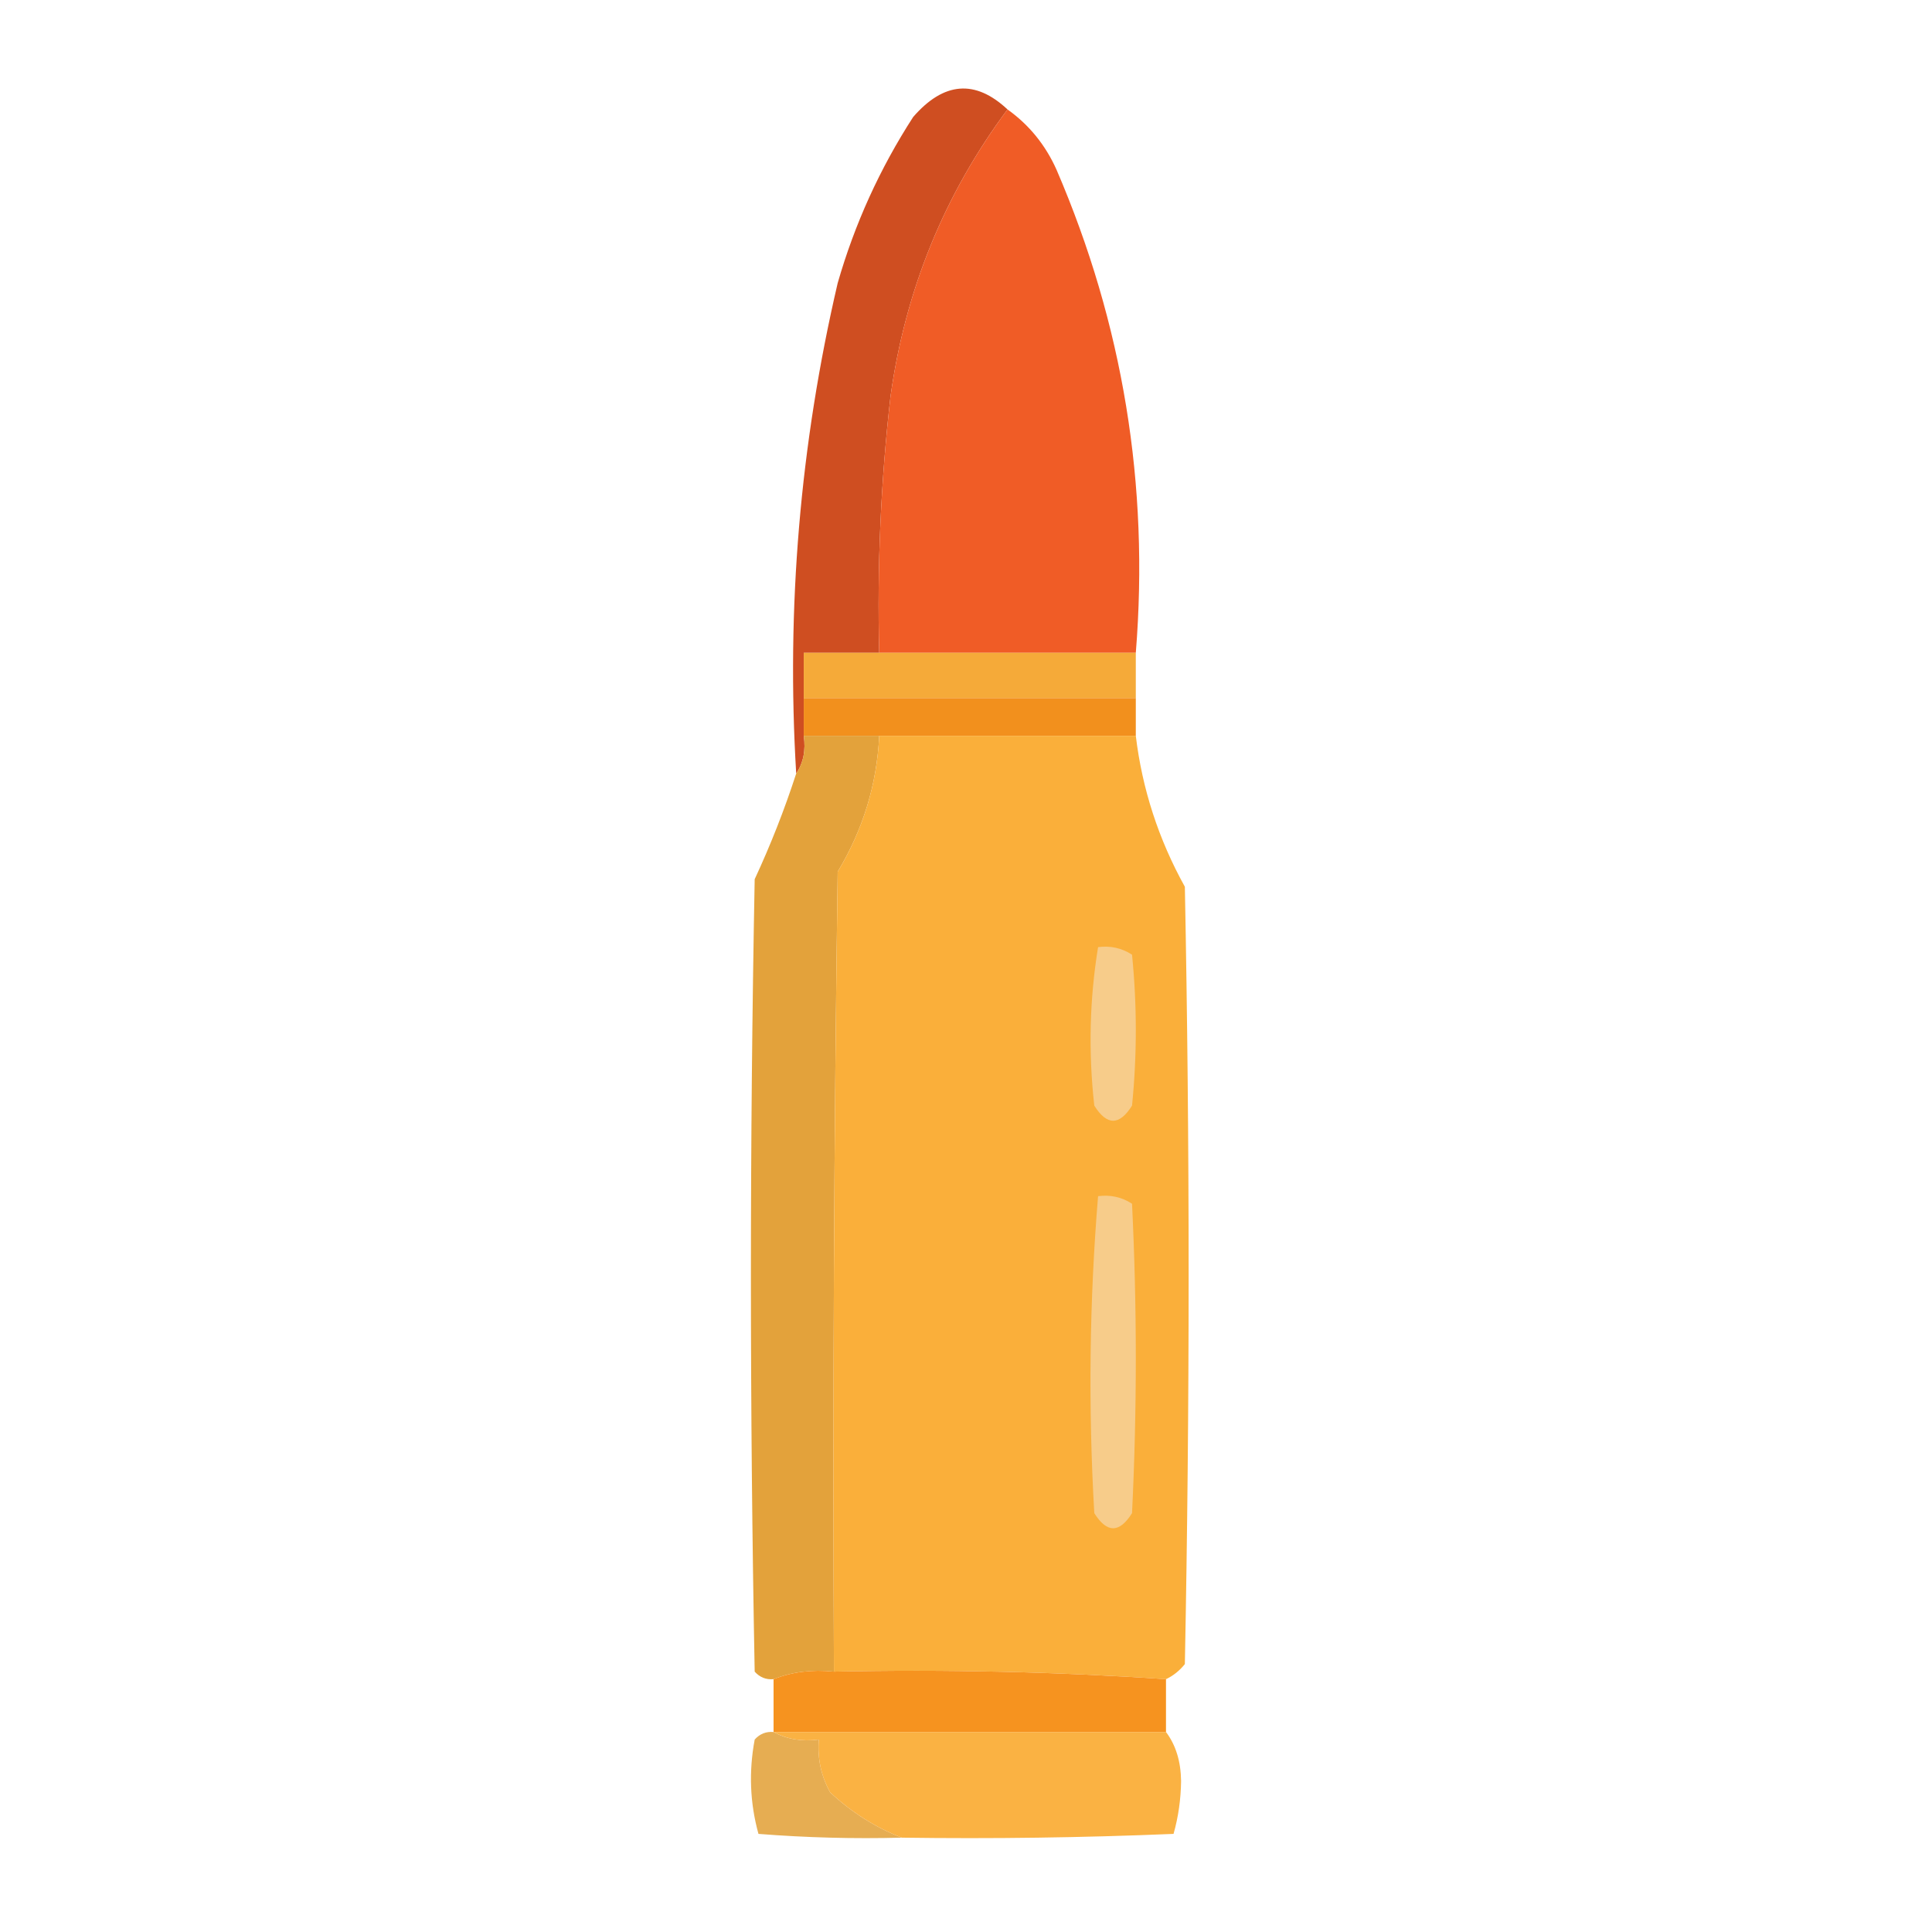
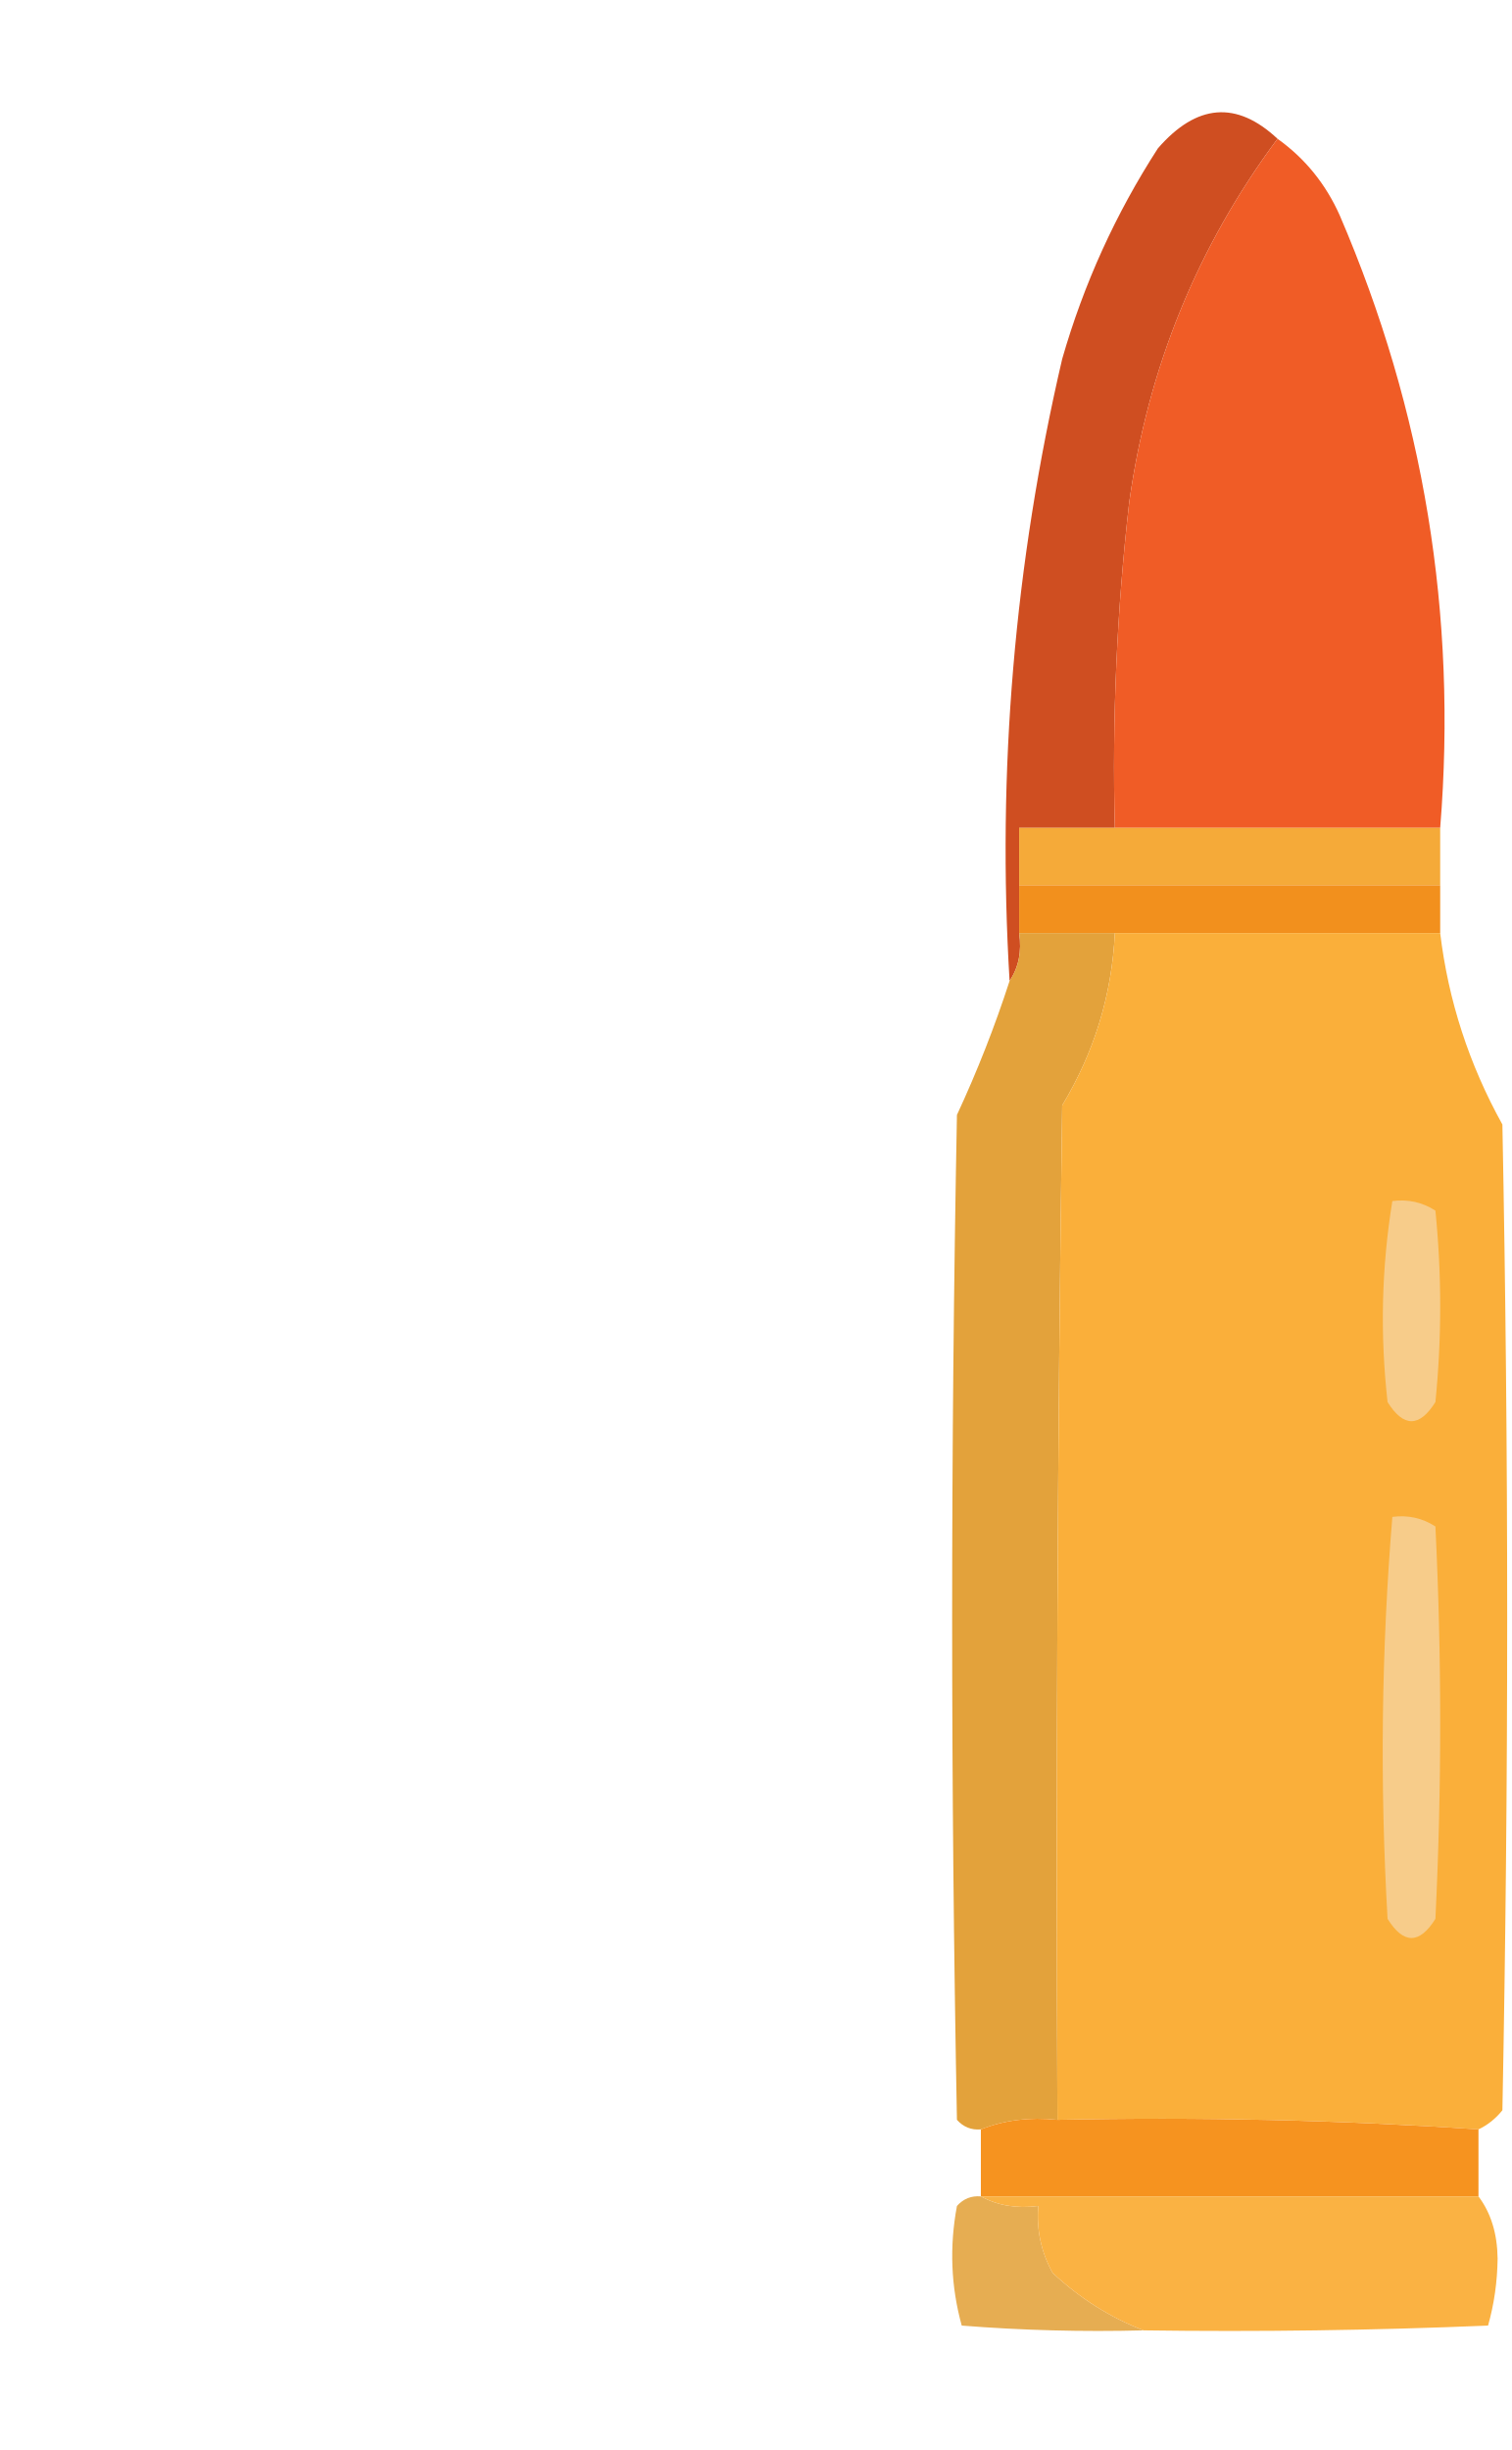
- <svg xmlns="http://www.w3.org/2000/svg" version="1.1" width="256px" height="256px" style="shape-rendering:geometricPrecision; text-rendering:geometricPrecision; image-rendering:optimizeQuality; fill-rule:evenodd; clip-rule:evenodd">
+ <svg xmlns="http://www.w3.org/2000/svg" version="1.1" width="158px" height="256px" style="shape-rendering:geometricPrecision; text-rendering:geometricPrecision; image-rendering:optimizeQuality; fill-rule:evenodd; clip-rule:evenodd">
  <g>
    <path style="opacity:0.989" fill="#cf4d1f" d="M 133.5,14.5 C 125.13,25.759 119.963,38.425 118,52.5C 116.707,63.794 116.207,75.127 116.5,86.5C 113.167,86.5 109.833,86.5 106.5,86.5C 106.5,88.5 106.5,90.5 106.5,92.5C 106.5,94.167 106.5,95.833 106.5,97.5C 106.784,99.415 106.451,101.081 105.5,102.5C 104.178,80.54 106.011,58.873 111,37.5C 113.254,29.66 116.587,22.327 121,15.5C 125.055,10.831 129.222,10.497 133.5,14.5 Z" />
  </g>
  <g>
    <path style="opacity:0.988" fill="#f05a23" d="M 133.5,14.5 C 136.366,16.546 138.533,19.213 140,22.5C 148.795,42.936 152.295,64.269 150.5,86.5C 139.167,86.5 127.833,86.5 116.5,86.5C 116.207,75.127 116.707,63.794 118,52.5C 119.963,38.425 125.13,25.759 133.5,14.5 Z" />
  </g>
  <g>
    <path style="opacity:0.986" fill="#f5a937" d="M 116.5,86.5 C 127.833,86.5 139.167,86.5 150.5,86.5C 150.5,88.5 150.5,90.5 150.5,92.5C 135.833,92.5 121.167,92.5 106.5,92.5C 106.5,90.5 106.5,88.5 106.5,86.5C 109.833,86.5 113.167,86.5 116.5,86.5 Z" />
  </g>
  <g>
    <path style="opacity:1" fill="#f2901d" d="M 106.5,92.5 C 121.167,92.5 135.833,92.5 150.5,92.5C 150.5,94.167 150.5,95.833 150.5,97.5C 139.167,97.5 127.833,97.5 116.5,97.5C 113.167,97.5 109.833,97.5 106.5,97.5C 106.5,95.833 106.5,94.167 106.5,92.5 Z" />
  </g>
  <g>
    <path style="opacity:0.97" fill="#e29f35" d="M 106.5,97.5 C 109.833,97.5 113.167,97.5 116.5,97.5C 116.194,103.92 114.361,109.92 111,115.5C 110.5,150.832 110.333,186.165 110.5,221.5C 107.615,221.194 104.948,221.527 102.5,222.5C 101.504,222.586 100.671,222.252 100,221.5C 99.333,186.5 99.333,151.5 100,116.5C 102.124,111.924 103.957,107.257 105.5,102.5C 106.451,101.081 106.784,99.415 106.5,97.5 Z" />
  </g>
  <g>
    <path style="opacity:0.998" fill="#faaf3a" d="M 116.5,97.5 C 127.833,97.5 139.167,97.5 150.5,97.5C 151.349,104.549 153.516,111.215 157,117.5C 157.667,151.833 157.667,186.167 157,220.5C 156.292,221.381 155.458,222.047 154.5,222.5C 139.912,221.517 125.245,221.184 110.5,221.5C 110.333,186.165 110.5,150.832 111,115.5C 114.361,109.92 116.194,103.92 116.5,97.5 Z" />
  </g>
  <g>
    <path style="opacity:1" fill="#f7cc8a" d="M 145.5,125.5 C 147.144,125.286 148.644,125.62 150,126.5C 150.667,133.167 150.667,139.833 150,146.5C 148.333,149.167 146.667,149.167 145,146.5C 144.205,139.42 144.372,132.42 145.5,125.5 Z" />
  </g>
  <g>
    <path style="opacity:1" fill="#f7cc8a" d="M 145.5,158.5 C 147.144,158.286 148.644,158.62 150,159.5C 150.667,173.167 150.667,186.833 150,200.5C 148.333,203.167 146.667,203.167 145,200.5C 144.186,186.425 144.352,172.425 145.5,158.5 Z" />
  </g>
  <g>
    <path style="opacity:0.993" fill="#f6931e" d="M 110.5,221.5 C 125.245,221.184 139.912,221.517 154.5,222.5C 154.5,224.833 154.5,227.167 154.5,229.5C 137.167,229.5 119.833,229.5 102.5,229.5C 102.5,227.167 102.5,224.833 102.5,222.5C 104.948,221.527 107.615,221.194 110.5,221.5 Z" />
  </g>
  <g>
    <path style="opacity:0.855" fill="#e29f35" d="M 102.5,229.5 C 104.265,230.461 106.265,230.795 108.5,230.5C 108.298,232.989 108.798,235.323 110,237.5C 112.848,240.152 116.015,242.152 119.5,243.5C 113.158,243.666 106.825,243.5 100.5,243C 99.371,238.921 99.204,234.755 100,230.5C 100.671,229.748 101.504,229.414 102.5,229.5 Z" />
  </g>
  <g>
    <path style="opacity:0.951" fill="#faae3a" d="M 102.5,229.5 C 119.833,229.5 137.167,229.5 154.5,229.5C 155.8,231.223 156.467,233.39 156.5,236C 156.47,238.424 156.137,240.757 155.5,243C 143.505,243.5 131.505,243.667 119.5,243.5C 116.015,242.152 112.848,240.152 110,237.5C 108.798,235.323 108.298,232.989 108.5,230.5C 106.265,230.795 104.265,230.461 102.5,229.5 Z" />
  </g>
</svg>
